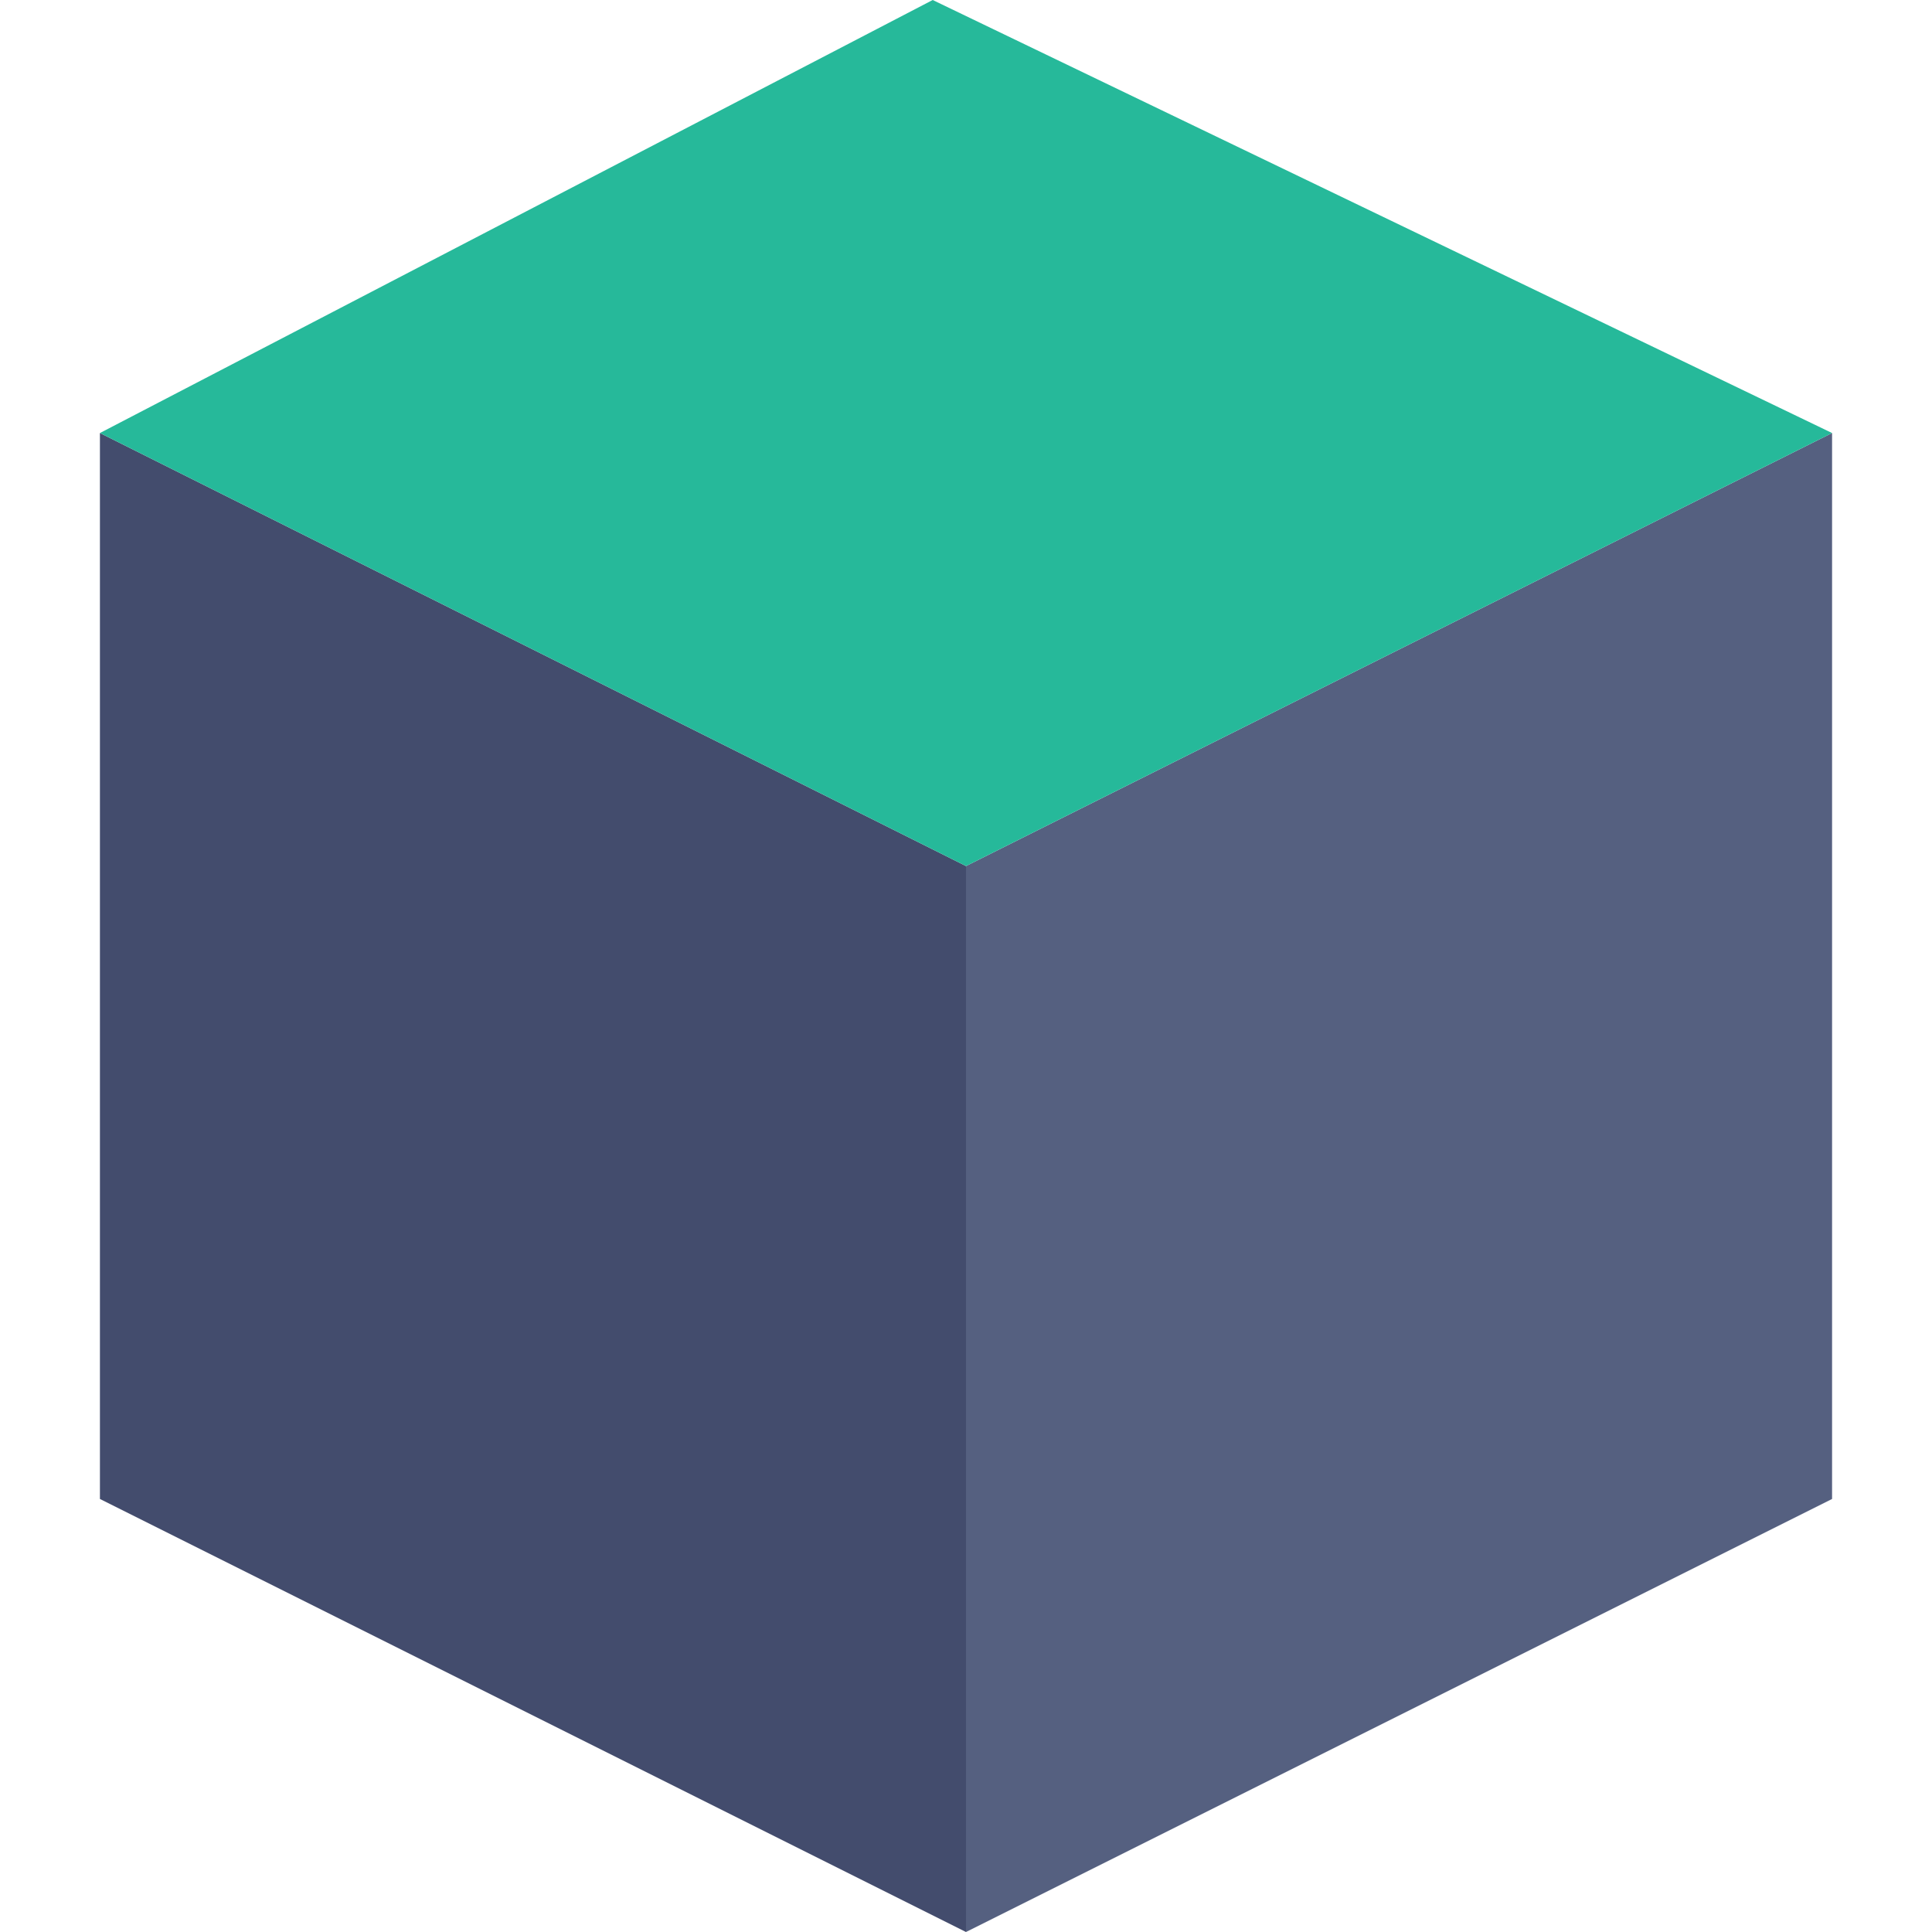
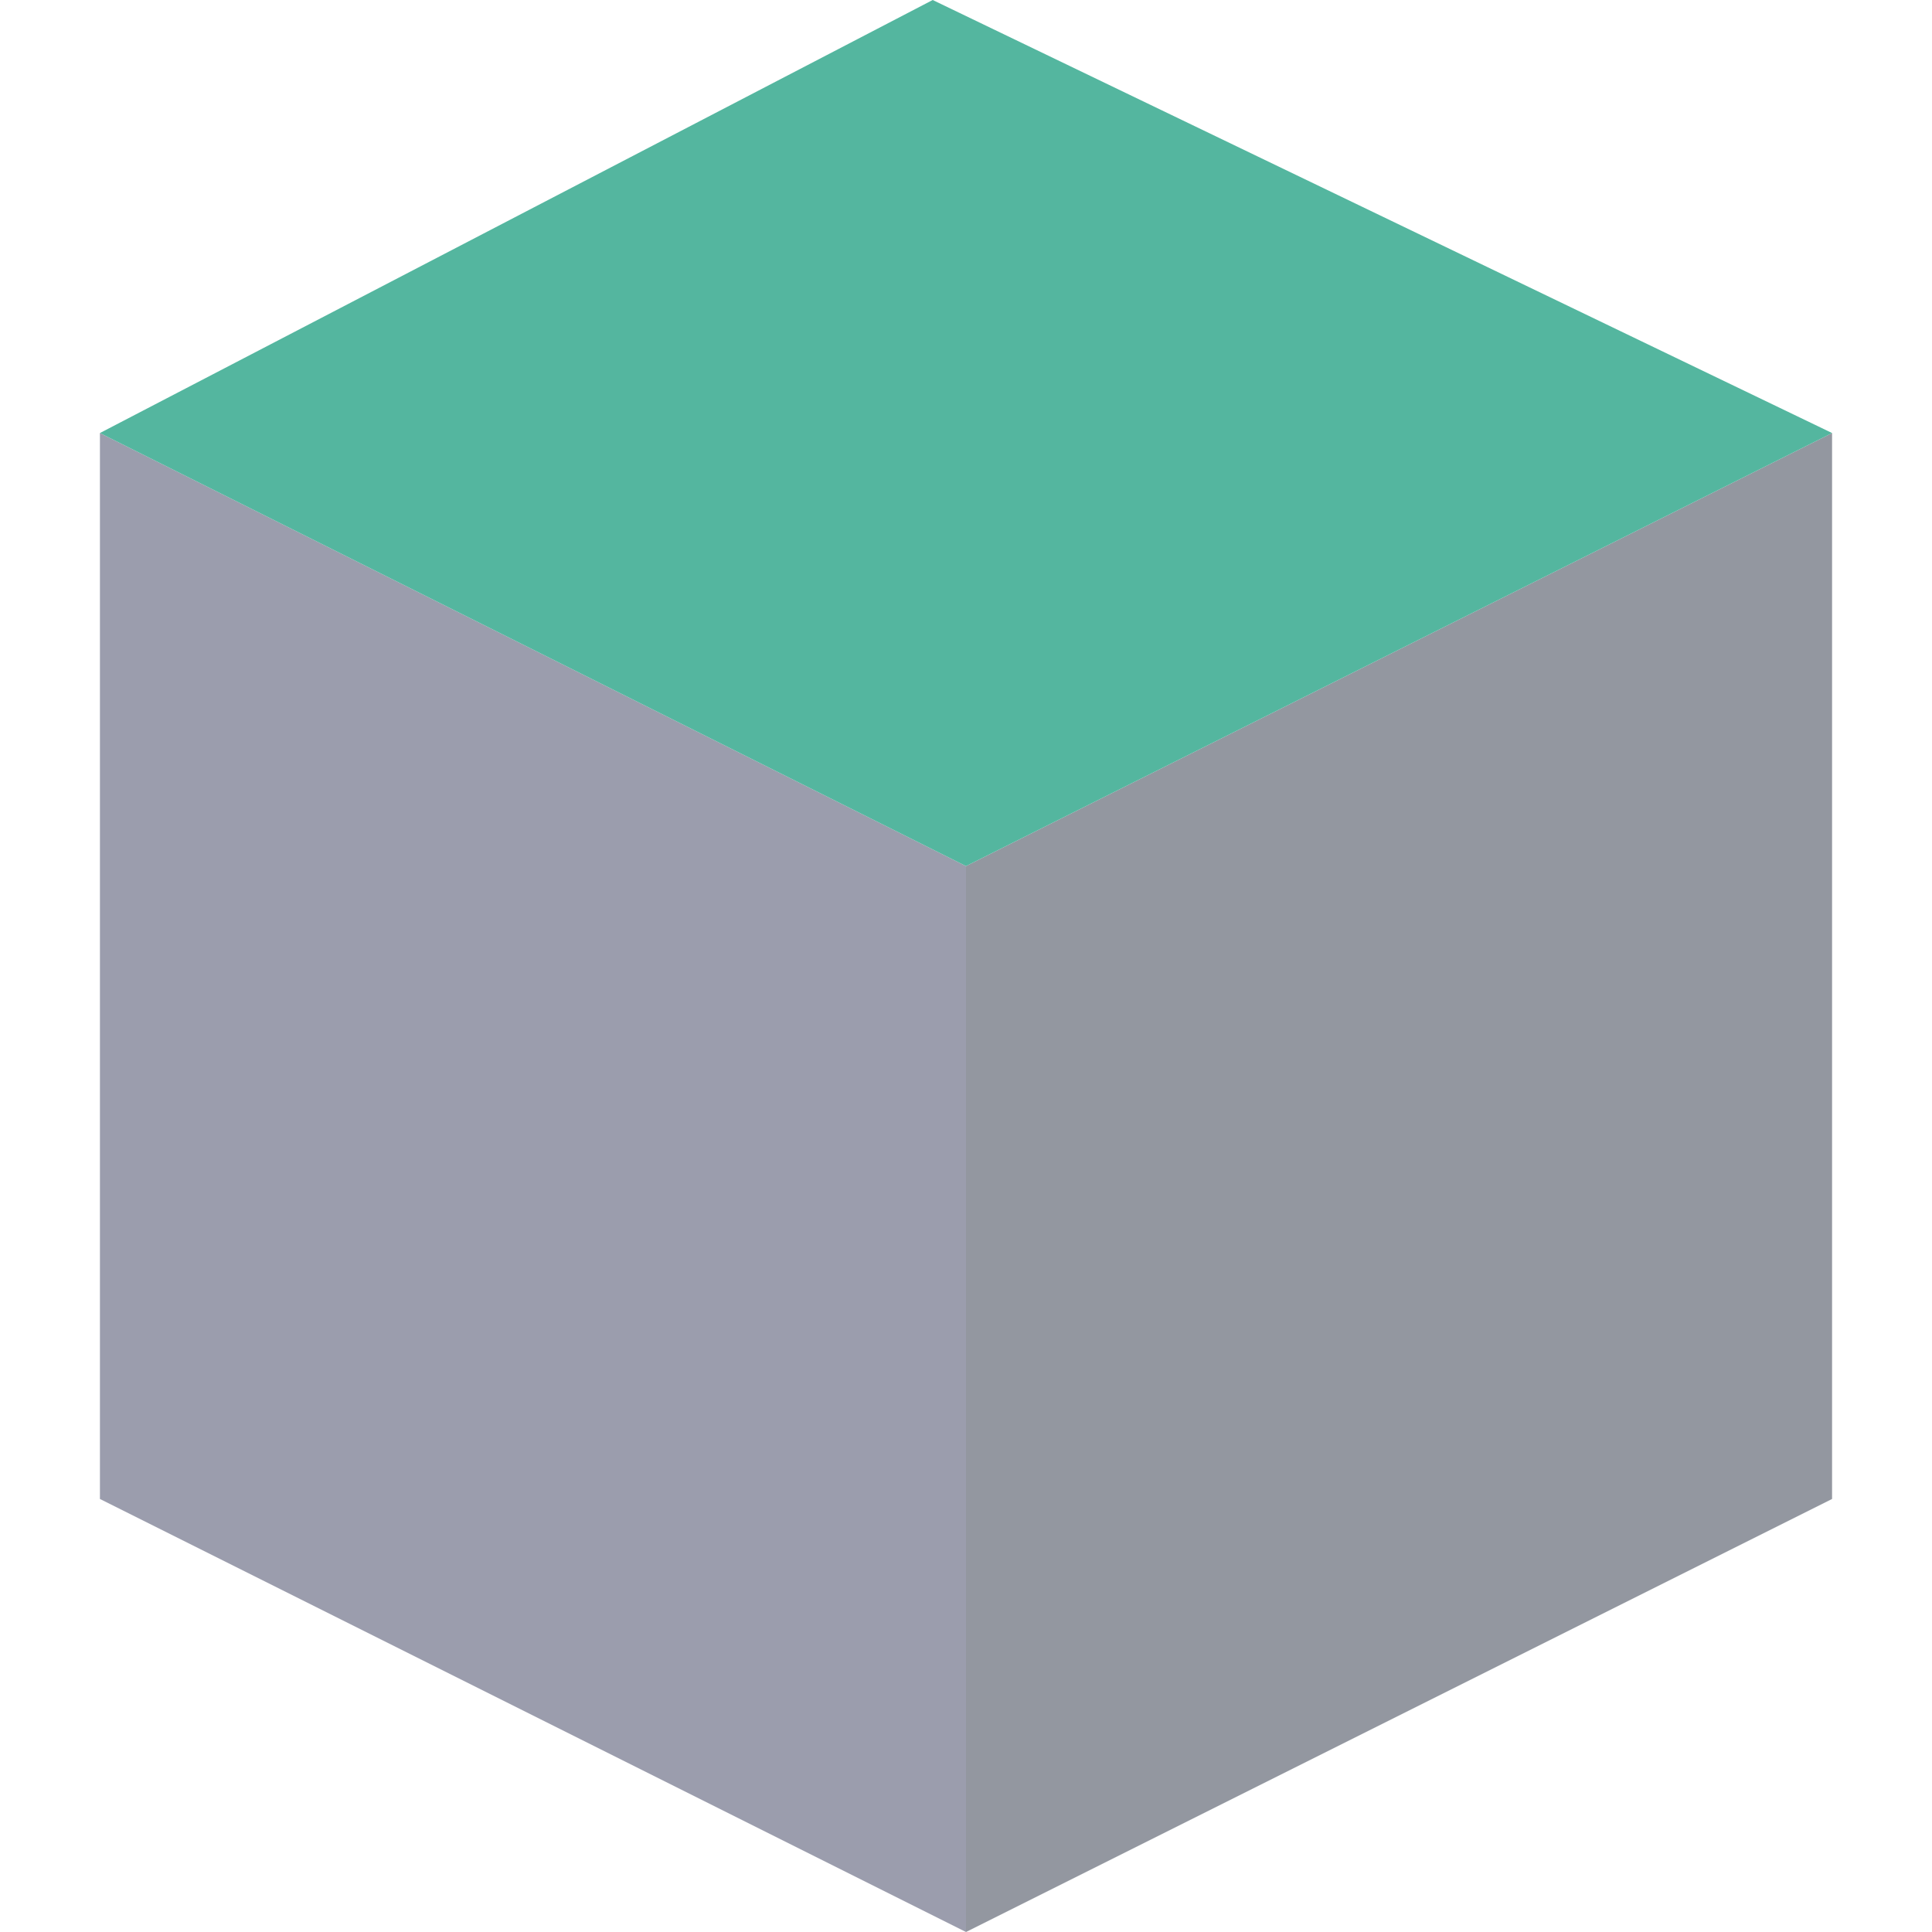
<svg xmlns="http://www.w3.org/2000/svg" version="1.1" id="Capa_1" x="0px" y="0px" viewBox="0 0 58 58" style="enable-background:new 0 0 58 58;" xml:space="preserve">
-   <g>
-     <polygon style="fill:#434C6D;" points="29,58 3,45 3,13 29,26  " />
-     <polygon style="fill:#556080;" points="29,58 55,45 55,13 29,26  " />
-     <polygon style="fill:#26B99A;" points="3,13 28,0 55,13 29,26  " />
+   <defs id="defs43" />
+   <g id="g3">
+     <polygon style="fill:#9b9dad;fill-opacity:1" points="29,58 3,45 3,13 29,26  " id="polygon5" />
+     <polygon style="fill:#9397a0;fill-opacity:1" points="29,58 55,45 55,13 29,26  " id="polygon7" />
+     <polygon style="fill:#54b69f;fill-opacity:1" points="3,13 28,0 55,13 29,26  " id="polygon9" />
  </g>
-   <g>
- </g>
-   <g>
- </g>
-   <g>
- </g>
-   <g>
- </g>
-   <g>
- </g>
-   <g>
- </g>
-   <g>
- </g>
-   <g>
- </g>
-   <g>
- </g>
-   <g>
- </g>
-   <g>
- </g>
-   <g>
- </g>
-   <g>
- </g>
-   <g>
- </g>
-   <g>
- </g>
+   <g id="g11" />
+   <g id="g13" />
+   <g id="g15" />
+   <g id="g17" />
+   <g id="g19" />
+   <g id="g21" />
+   <g id="g23" />
+   <g id="g25" />
+   <g id="g27" />
+   <g id="g29" />
+   <g id="g31" />
+   <g id="g33" />
+   <g id="g35" />
+   <g id="g37" />
+   <g id="g39" />
</svg>
